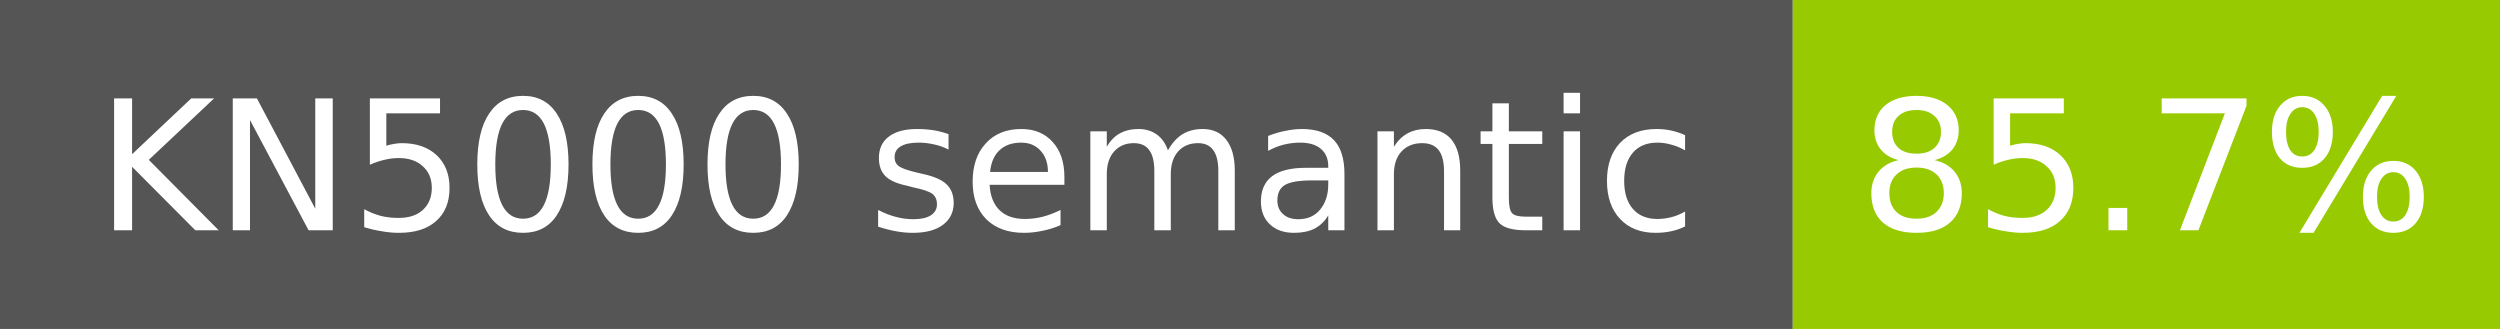
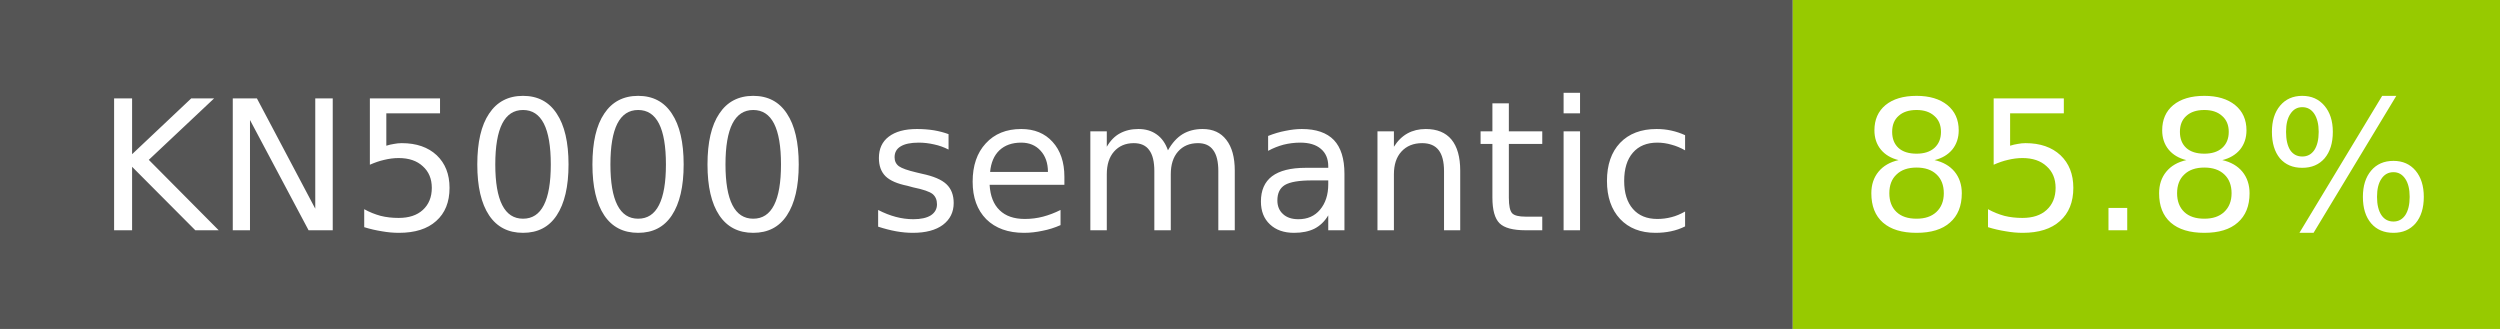
- <svg xmlns="http://www.w3.org/2000/svg" width="152" height="20" role="img" aria-label="KN5000 semantic: 85.7%">
+ <svg xmlns="http://www.w3.org/2000/svg" width="152" height="20" role="img" aria-label="KN5000 semantic: 85.8%">
  <rect width="109" height="20" fill="#555555" />
  <rect x="109" width="43" height="20" fill="#97ca00" />
  <g fill="#ffffff" text-anchor="middle" font-family="Verdana,Geneva,DejaVu Sans,sans-serif" font-size="11">
    <text x="54.5" y="14">KN5000 semantic</text>
-     <text x="130.5" y="14">85.7%</text>
+     <text x="130.5" y="14">85.8%</text>
  </g>
</svg>
